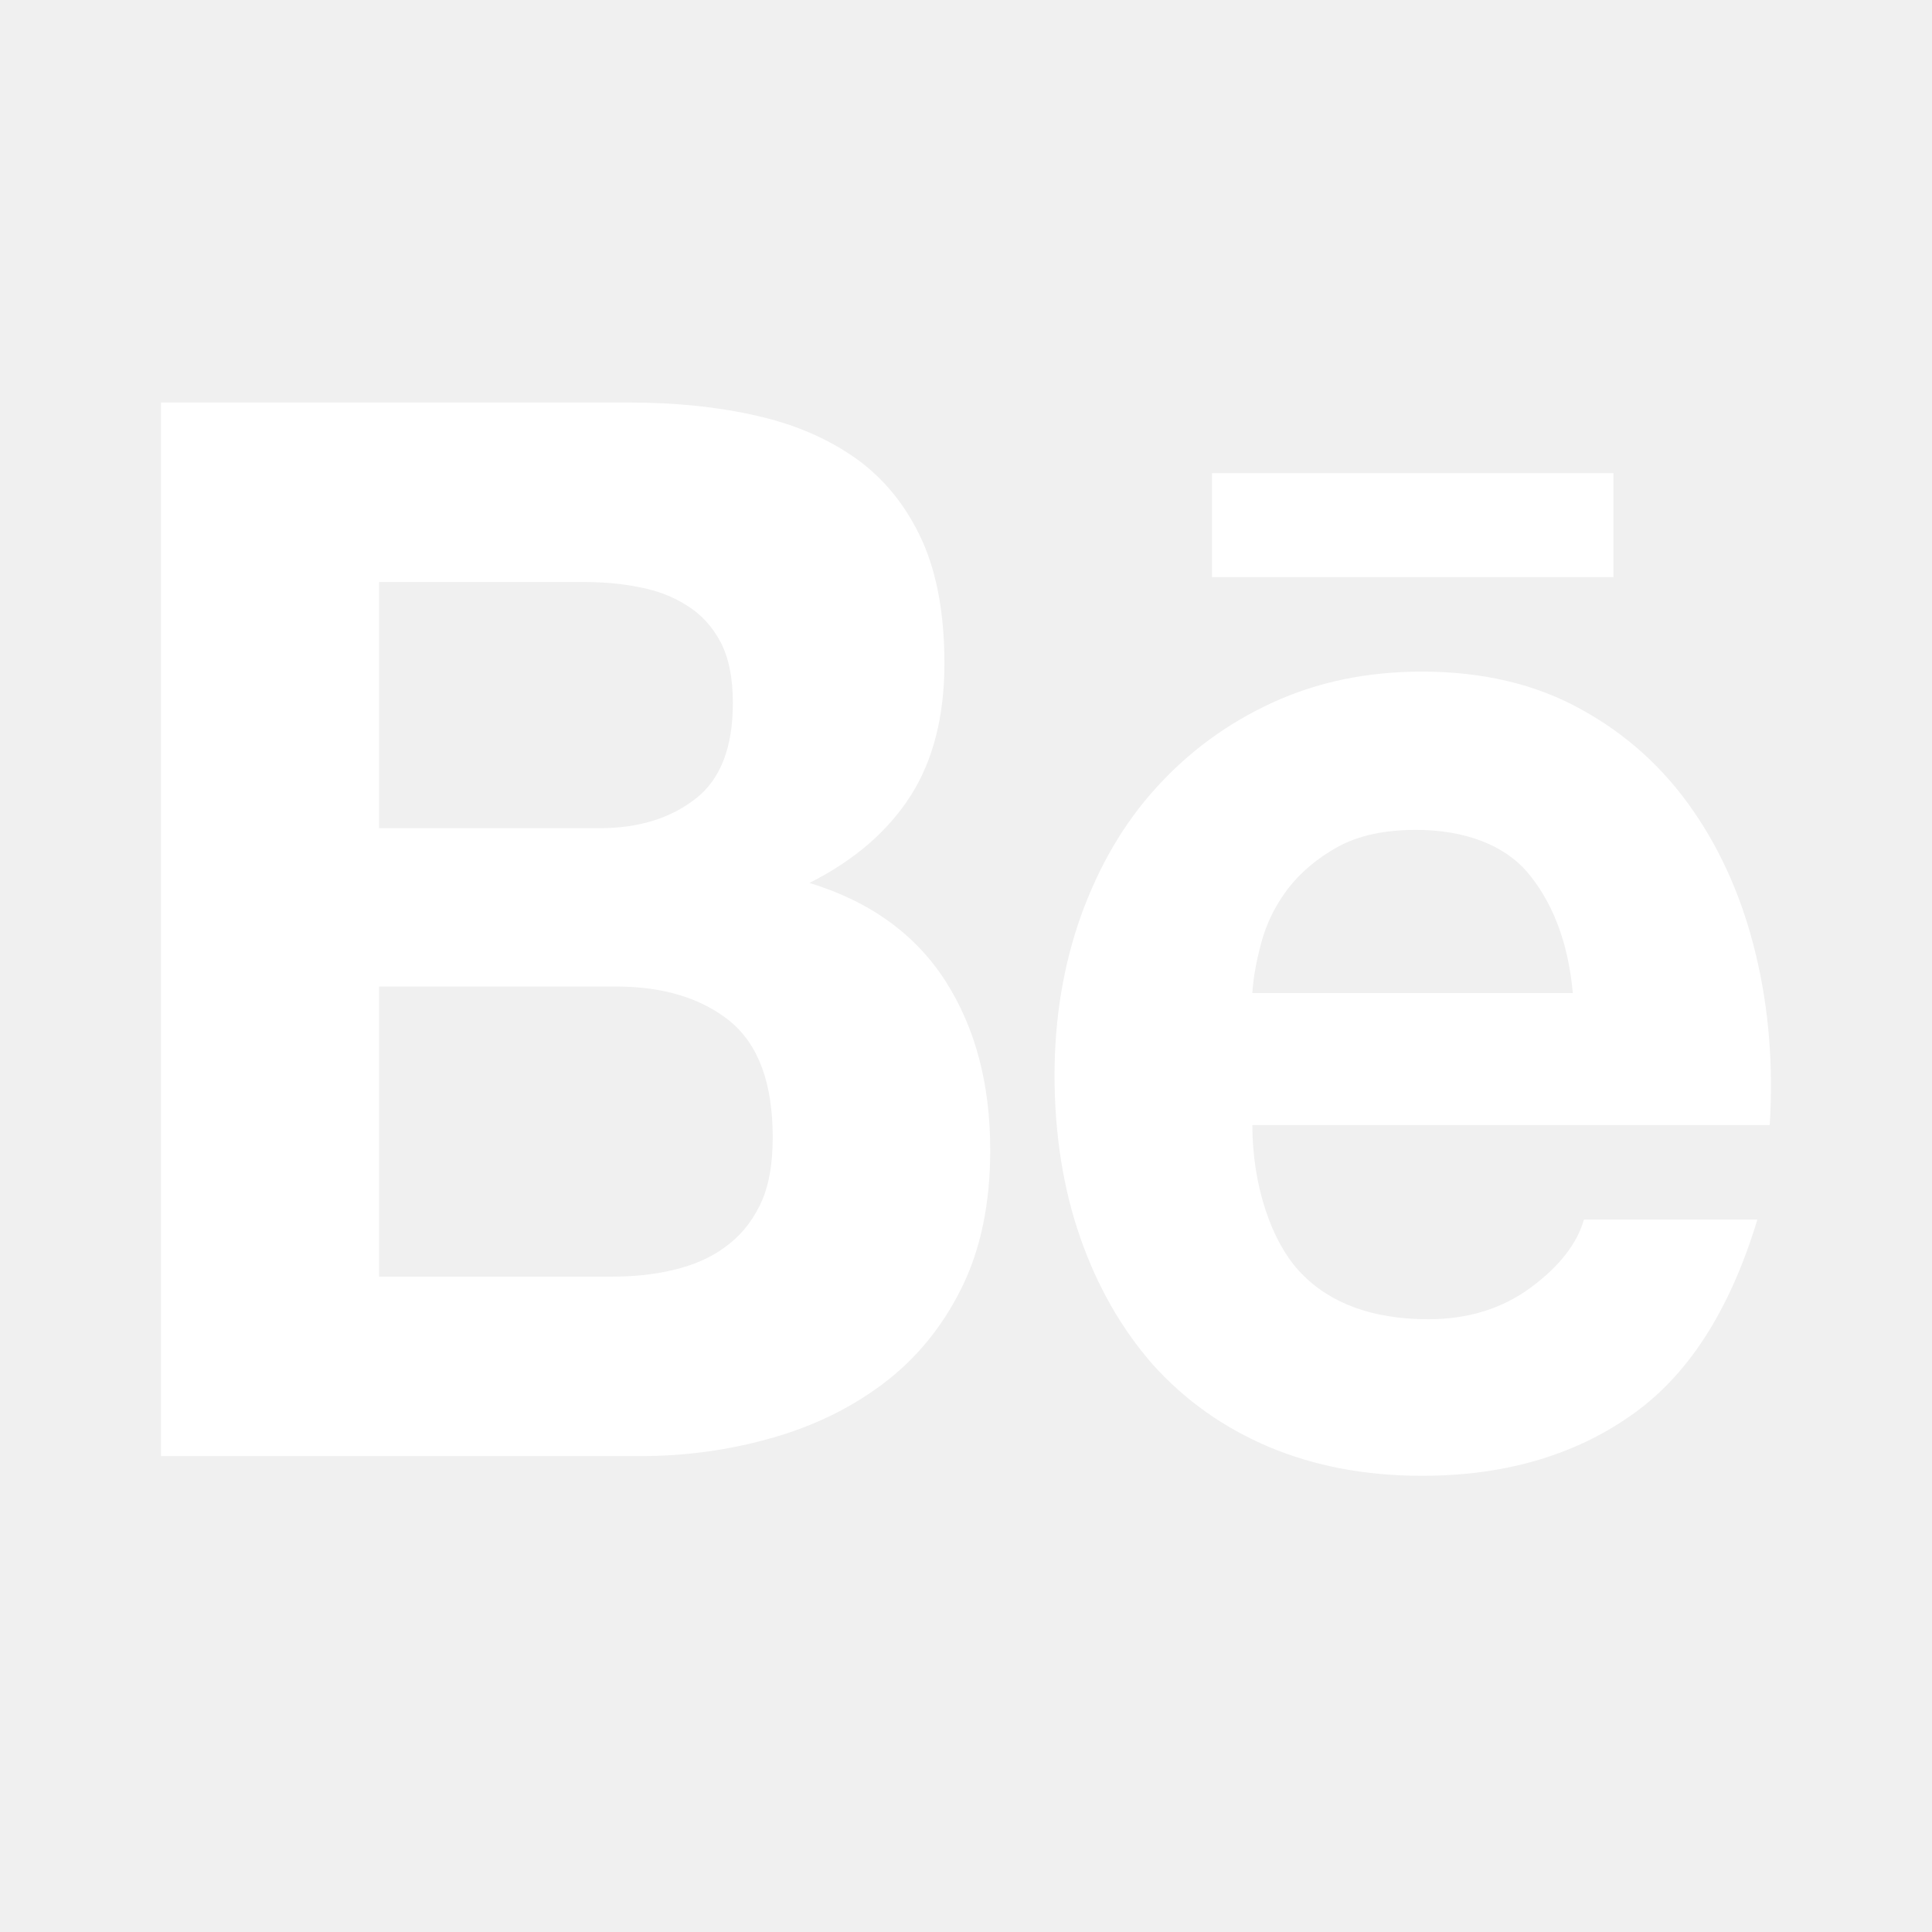
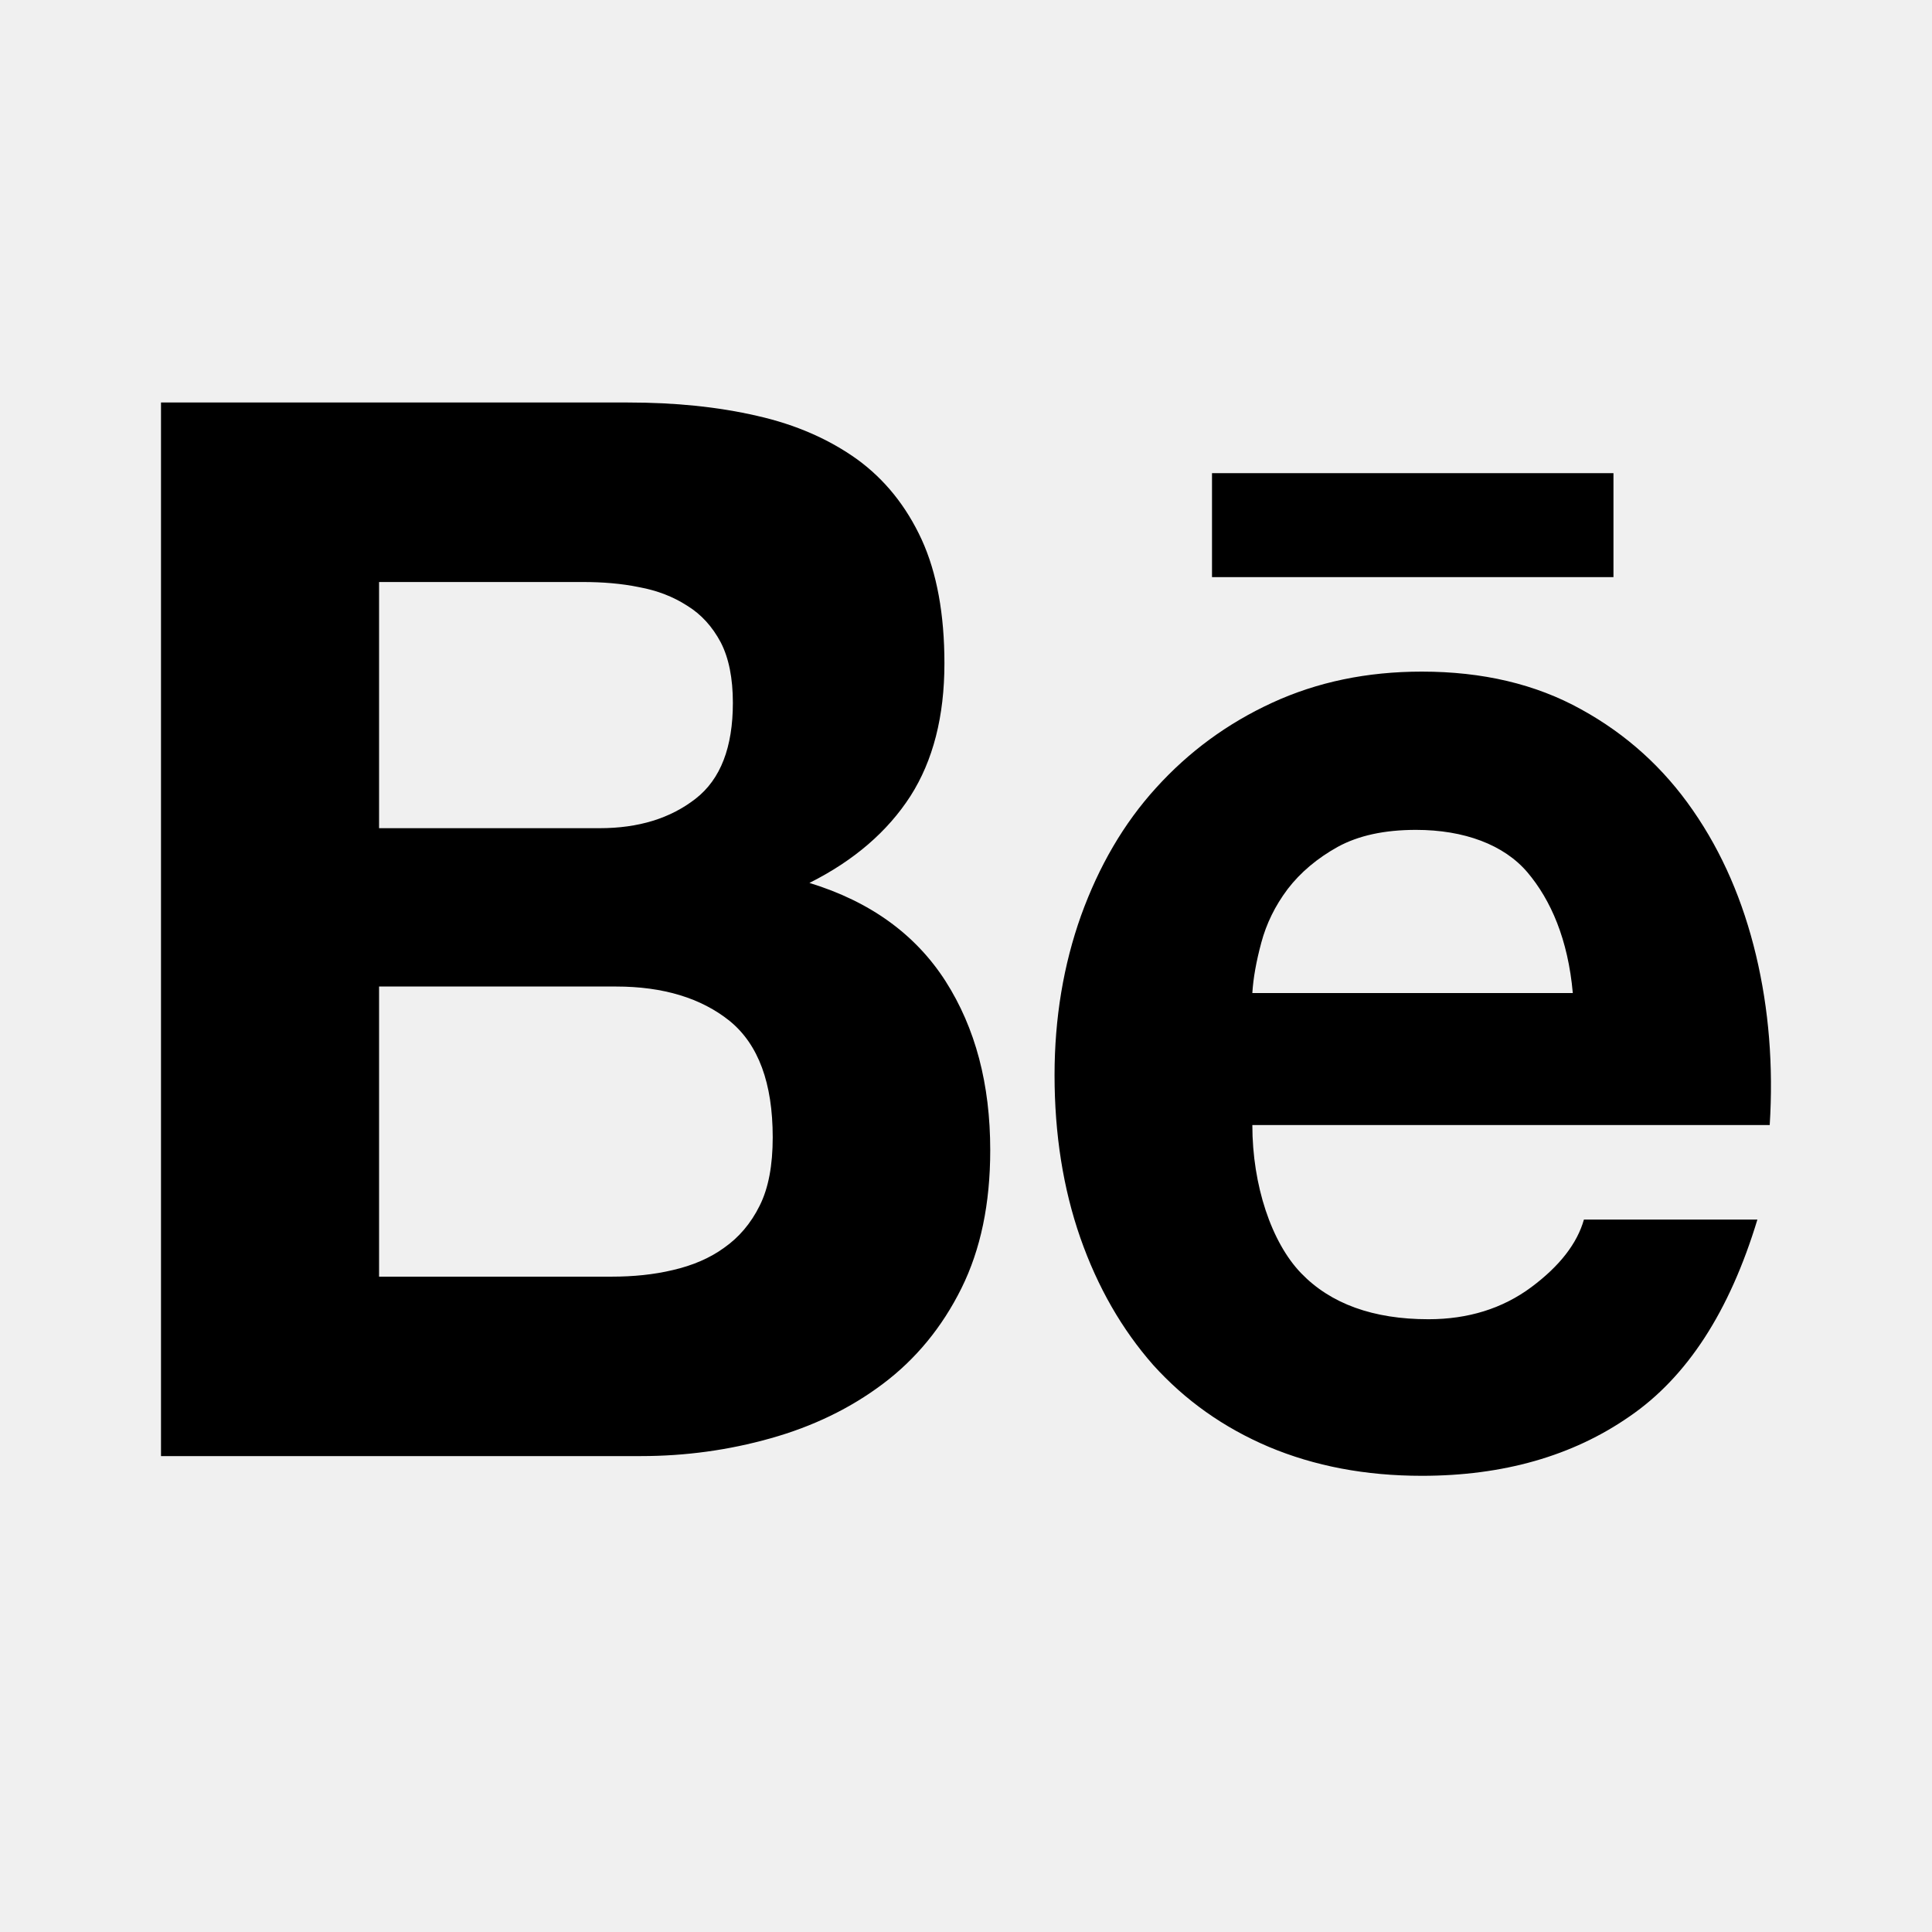
- <svg xmlns="http://www.w3.org/2000/svg" width="24" height="24" viewBox="0 0 24 24" fill="none">
-   <path fill-rule="evenodd" clip-rule="evenodd" d="M2 5V18.088H7.963C8.514 18.088 9.052 18.014 9.57 17.868C10.095 17.721 10.563 17.496 10.97 17.189C11.374 16.885 11.702 16.49 11.943 16.004C12.182 15.523 12.301 14.952 12.301 14.288C12.301 13.469 12.118 12.771 11.745 12.187C11.373 11.608 10.812 11.2 10.055 10.968C10.611 10.689 11.027 10.328 11.31 9.889C11.591 9.449 11.732 8.899 11.732 8.24C11.732 7.631 11.638 7.116 11.45 6.704C11.258 6.287 10.99 5.955 10.648 5.706C10.3 5.457 9.888 5.275 9.405 5.166C8.92 5.054 8.389 5 7.8 5H2ZM15.056 5.878V7.169H20.043V5.878H15.056ZM4.709 7.23H7.243C7.482 7.23 7.717 7.248 7.94 7.294C8.167 7.336 8.362 7.412 8.536 7.524C8.711 7.631 8.849 7.784 8.953 7.979C9.054 8.174 9.104 8.426 9.104 8.731C9.104 9.279 8.953 9.679 8.642 9.921C8.327 10.167 7.93 10.288 7.45 10.288H4.709V7.23ZM17.663 8.343C16.98 8.343 16.364 8.472 15.805 8.729C15.246 8.986 14.767 9.339 14.362 9.786C13.958 10.23 13.651 10.76 13.429 11.374C13.211 11.986 13.1 12.648 13.1 13.356C13.1 14.089 13.207 14.765 13.42 15.376C13.635 15.99 13.936 16.513 14.325 16.956C14.723 17.396 15.196 17.733 15.763 17.974C16.33 18.212 16.961 18.333 17.663 18.333C18.67 18.333 19.534 18.088 20.242 17.596C20.959 17.105 21.485 16.291 21.831 15.15H19.676C19.593 15.444 19.377 15.726 19.022 15.99C18.665 16.255 18.238 16.388 17.745 16.388C17.058 16.388 16.529 16.196 16.163 15.816C15.795 15.435 15.557 14.725 15.557 13.976H21.984C22.03 13.241 21.974 12.539 21.814 11.867C21.653 11.193 21.395 10.593 21.031 10.068C20.668 9.542 20.206 9.122 19.642 8.812C19.077 8.498 18.416 8.343 17.663 8.343ZM17.59 10.309C18.19 10.309 18.683 10.494 18.974 10.836C19.266 11.181 19.479 11.672 19.538 12.336H15.557C15.568 12.151 15.606 11.942 15.668 11.711C15.731 11.475 15.839 11.253 15.996 11.044C16.155 10.837 16.363 10.662 16.616 10.521C16.875 10.379 17.198 10.309 17.59 10.309ZM4.709 12.255H7.654C8.237 12.255 8.711 12.398 9.066 12.684C9.421 12.975 9.599 13.454 9.599 14.129C9.599 14.473 9.547 14.758 9.437 14.977C9.328 15.198 9.178 15.372 8.997 15.499C8.816 15.631 8.601 15.721 8.359 15.777C8.12 15.834 7.867 15.859 7.599 15.859H4.709V12.255Z" fill="white" />
+ <svg xmlns="http://www.w3.org/2000/svg" width="24" height="24" viewBox="0 0 24 24" fill="current-color">
+   <path fill-rule="evenodd" clip-rule="evenodd" d="M2 5V18.088H7.963C8.514 18.088 9.052 18.014 9.57 17.868C10.095 17.721 10.563 17.496 10.97 17.189C11.374 16.885 11.702 16.49 11.943 16.004C12.182 15.523 12.301 14.952 12.301 14.288C12.301 13.469 12.118 12.771 11.745 12.187C11.373 11.608 10.812 11.2 10.055 10.968C10.611 10.689 11.027 10.328 11.31 9.889C11.591 9.449 11.732 8.899 11.732 8.24C11.732 7.631 11.638 7.116 11.45 6.704C11.258 6.287 10.99 5.955 10.648 5.706C10.3 5.457 9.888 5.275 9.405 5.166C8.92 5.054 8.389 5 7.8 5H2ZM15.056 5.878V7.169H20.043V5.878H15.056ZM4.709 7.23H7.243C7.482 7.23 7.717 7.248 7.94 7.294C8.167 7.336 8.362 7.412 8.536 7.524C8.711 7.631 8.849 7.784 8.953 7.979C9.054 8.174 9.104 8.426 9.104 8.731C9.104 9.279 8.953 9.679 8.642 9.921C8.327 10.167 7.93 10.288 7.45 10.288H4.709V7.23ZM17.663 8.343C16.98 8.343 16.364 8.472 15.805 8.729C15.246 8.986 14.767 9.339 14.362 9.786C13.958 10.23 13.651 10.76 13.429 11.374C13.211 11.986 13.1 12.648 13.1 13.356C13.1 14.089 13.207 14.765 13.42 15.376C13.635 15.99 13.936 16.513 14.325 16.956C14.723 17.396 15.196 17.733 15.763 17.974C16.33 18.212 16.961 18.333 17.663 18.333C18.67 18.333 19.534 18.088 20.242 17.596C20.959 17.105 21.485 16.291 21.831 15.15H19.676C19.593 15.444 19.377 15.726 19.022 15.99C18.665 16.255 18.238 16.388 17.745 16.388C17.058 16.388 16.529 16.196 16.163 15.816C15.795 15.435 15.557 14.725 15.557 13.976H21.984C22.03 13.241 21.974 12.539 21.814 11.867C21.653 11.193 21.395 10.593 21.031 10.068C20.668 9.542 20.206 9.122 19.642 8.812C19.077 8.498 18.416 8.343 17.663 8.343ZM17.59 10.309C18.19 10.309 18.683 10.494 18.974 10.836C19.266 11.181 19.479 11.672 19.538 12.336H15.557C15.568 12.151 15.606 11.942 15.668 11.711C15.731 11.475 15.839 11.253 15.996 11.044C16.155 10.837 16.363 10.662 16.616 10.521C16.875 10.379 17.198 10.309 17.59 10.309ZM4.709 12.255H7.654C8.237 12.255 8.711 12.398 9.066 12.684C9.421 12.975 9.599 13.454 9.599 14.129C9.599 14.473 9.547 14.758 9.437 14.977C9.328 15.198 9.178 15.372 8.997 15.499C8.816 15.631 8.601 15.721 8.359 15.777C8.12 15.834 7.867 15.859 7.599 15.859H4.709V12.255Z" fill="current-color" />
</svg>
